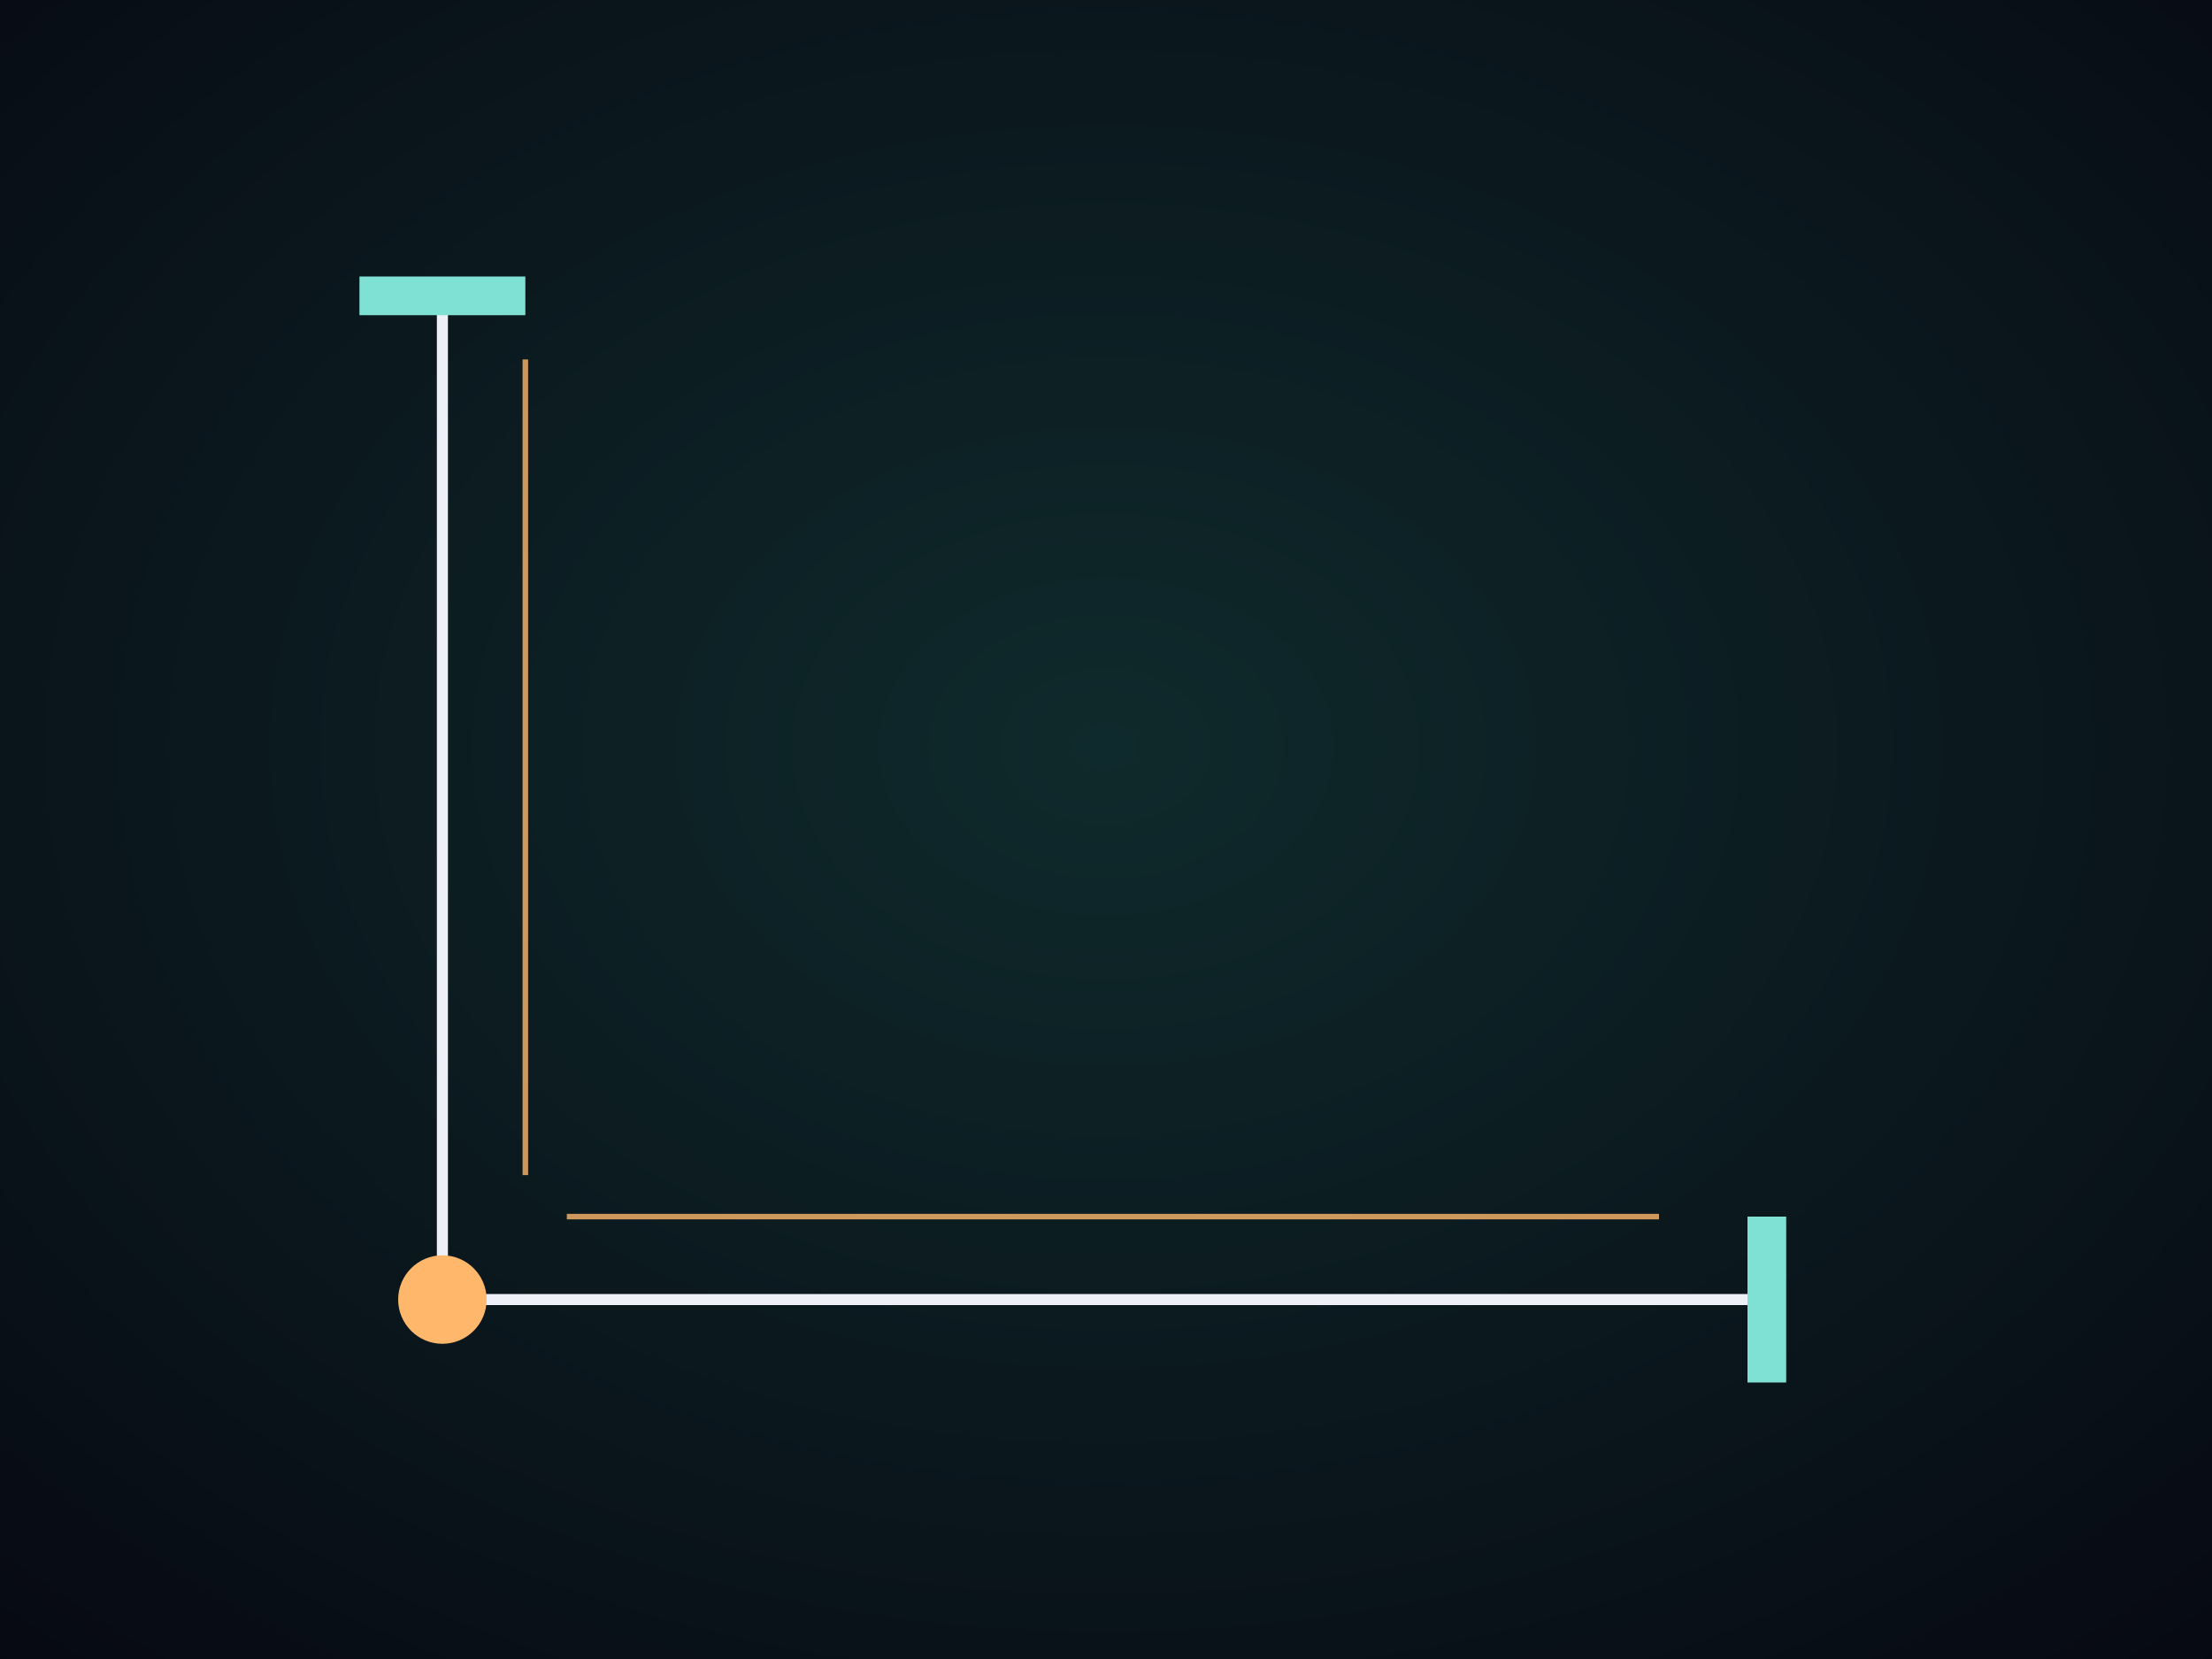
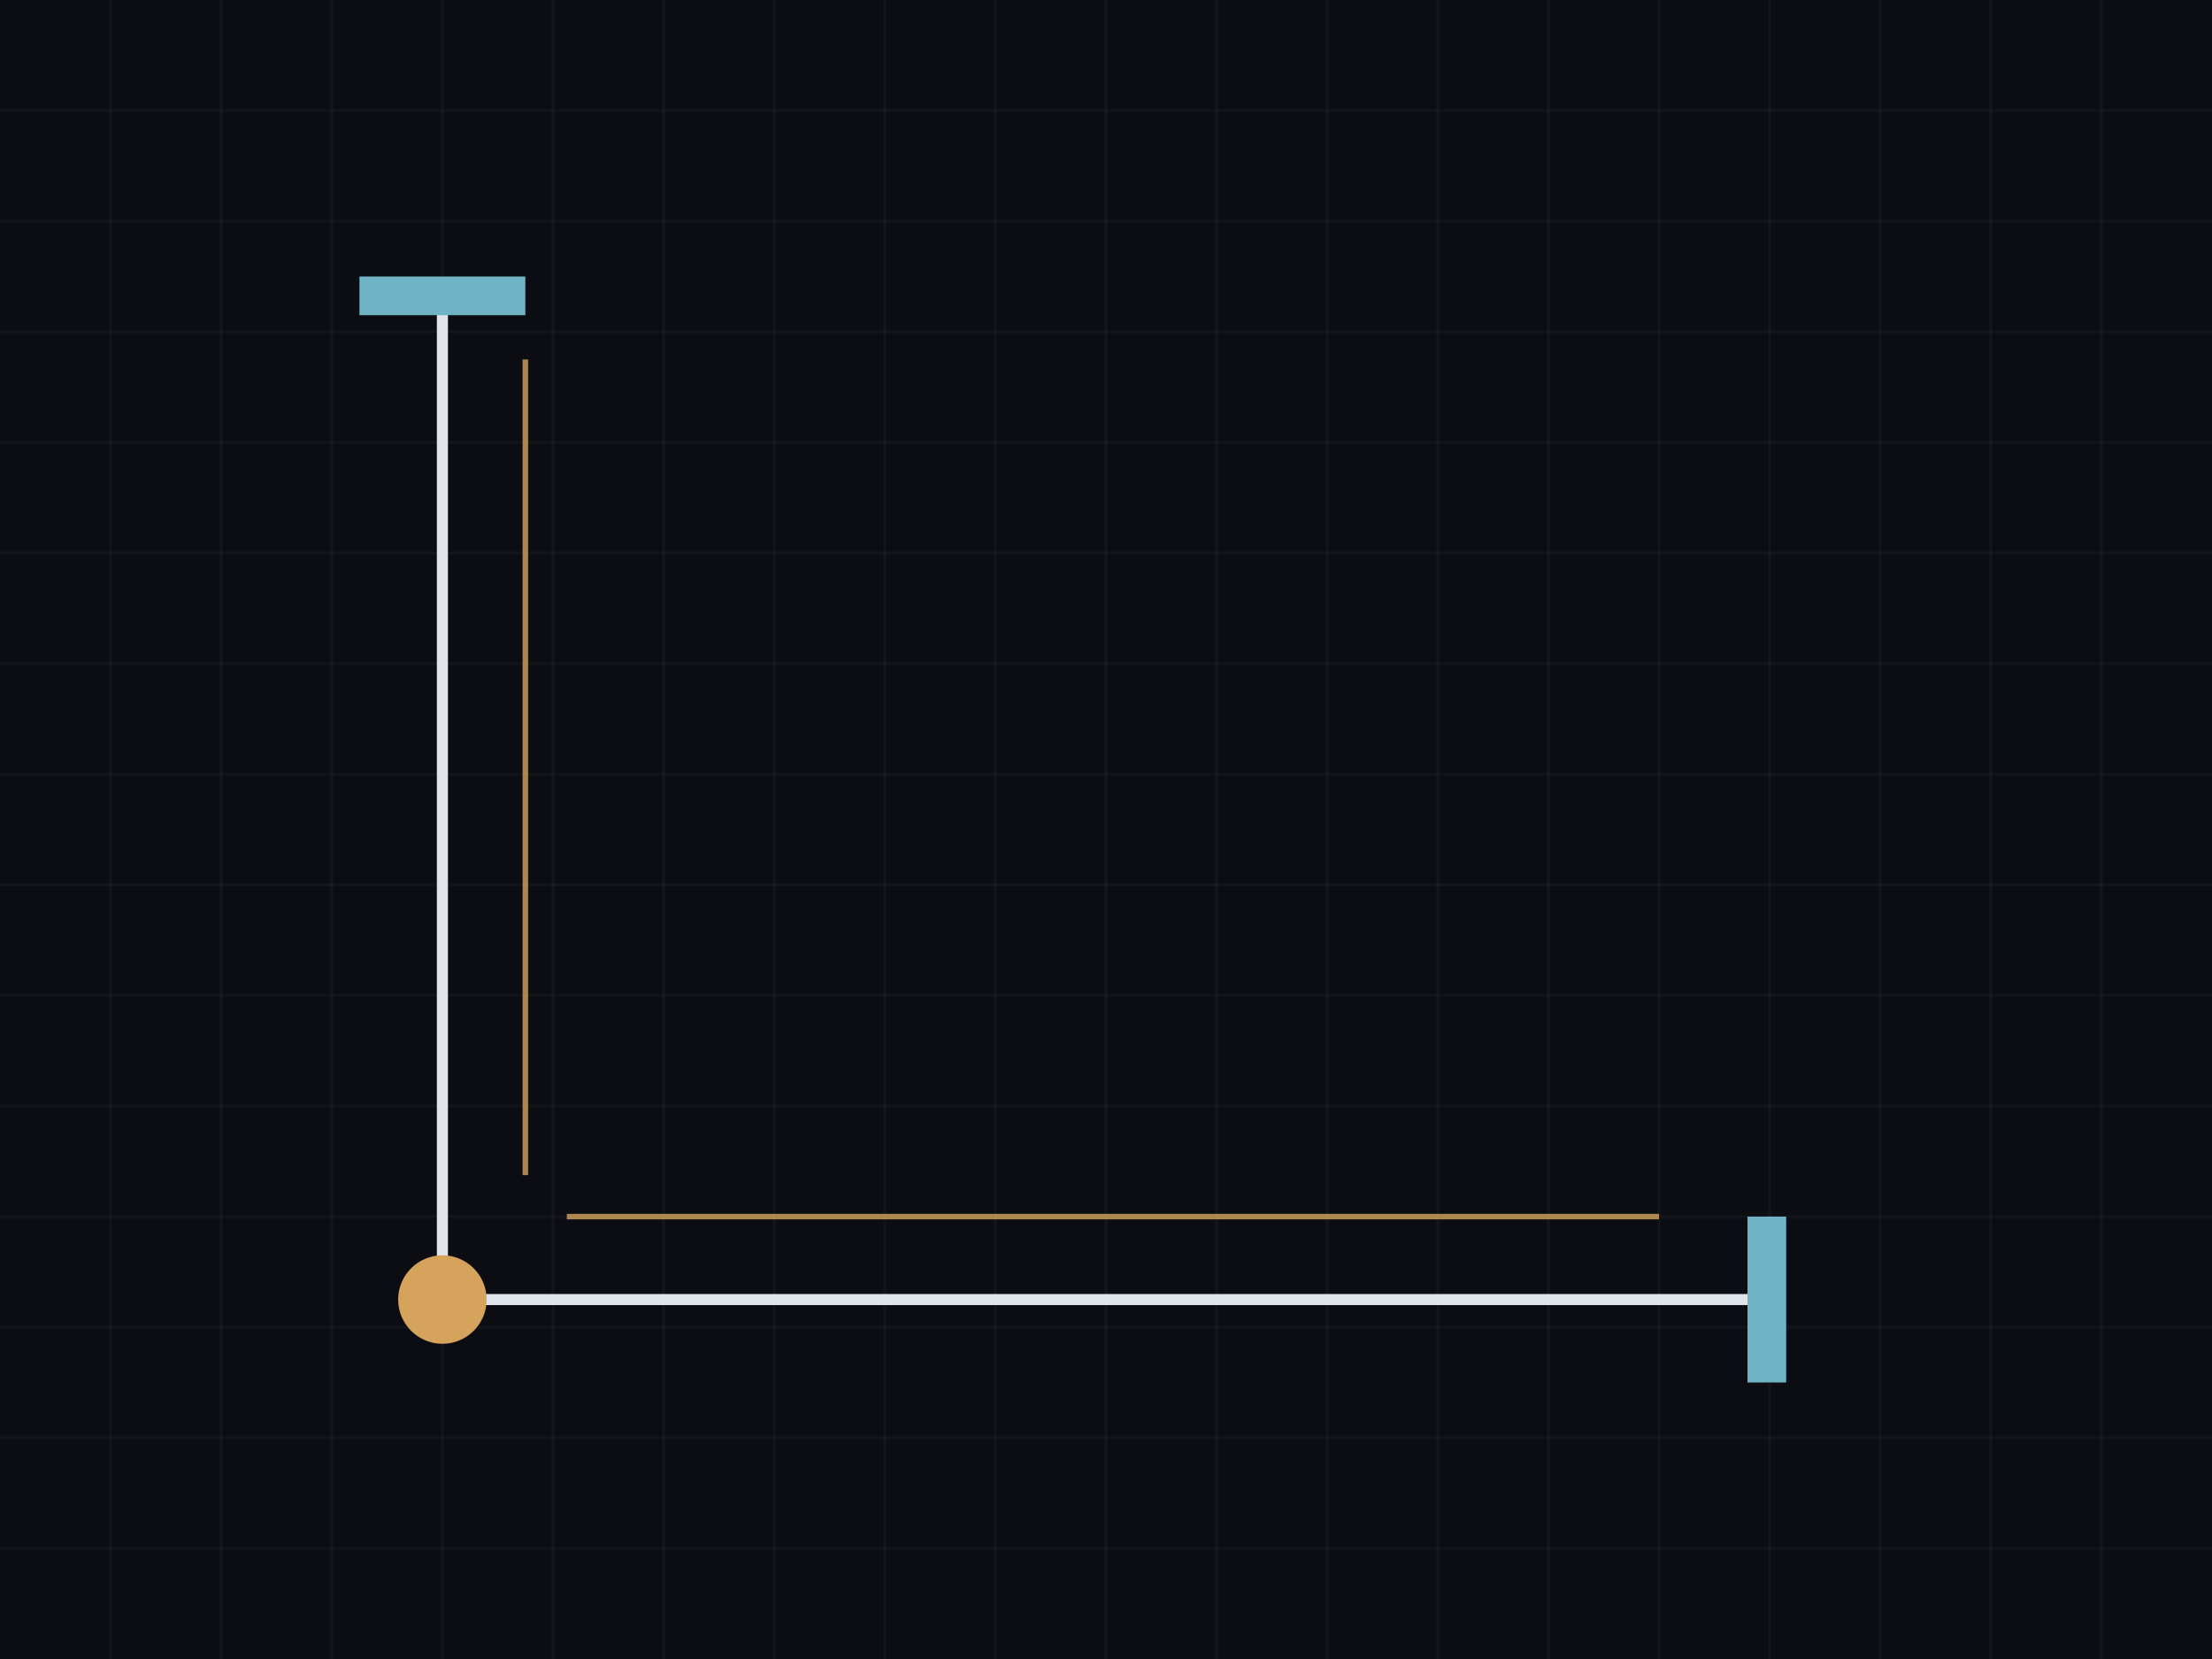
<svg xmlns="http://www.w3.org/2000/svg" viewBox="0 0 800 600" width="800" height="600" role="img">
-   <defs>
-     <radialGradient id="bg" cx="50%" cy="45%" r="75%">
-       <stop offset="0" stop-color="#0f2a2c" />
-       <stop offset="1" stop-color="#070912" />
-     </radialGradient>
-   </defs>
-   <rect width="800" height="600" fill="url(#bg)" />
-   <line x1="160" y1="470" x2="640" y2="470" stroke="#eef0f7" stroke-width="4" />
-   <line x1="160" y1="470" x2="160" y2="110" stroke="#eef0f7" stroke-width="4" />
-   <rect x="632" y="440" width="14" height="60" fill="#7fe0d4" />
-   <rect x="130" y="100" width="60" height="14" fill="#7fe0d4" />
-   <circle cx="160" cy="470" r="16" fill="#ffb86b" />
-   <line x1="205" y1="440" x2="600" y2="440" stroke="#ffb86b" stroke-width="2" opacity=".8" />
-   <line x1="190" y1="425" x2="190" y2="130" stroke="#ffb86b" stroke-width="2" opacity=".8" />
+   <rect width="800" height="600" fill="#0b0d13" />
+   <line x1="40" y1="0" x2="40" y2="600" stroke="#fff" stroke-width="1" opacity=".035" />
+   <line x1="80" y1="0" x2="80" y2="600" stroke="#fff" stroke-width="1" opacity=".035" />
+   <line x1="120" y1="0" x2="120" y2="600" stroke="#fff" stroke-width="1" opacity=".035" />
+   <line x1="160" y1="0" x2="160" y2="600" stroke="#fff" stroke-width="1" opacity=".035" />
+   <line x1="200" y1="0" x2="200" y2="600" stroke="#fff" stroke-width="1" opacity=".035" />
+   <line x1="240" y1="0" x2="240" y2="600" stroke="#fff" stroke-width="1" opacity=".035" />
+   <line x1="280" y1="0" x2="280" y2="600" stroke="#fff" stroke-width="1" opacity=".035" />
+   <line x1="320" y1="0" x2="320" y2="600" stroke="#fff" stroke-width="1" opacity=".035" />
+   <line x1="360" y1="0" x2="360" y2="600" stroke="#fff" stroke-width="1" opacity=".035" />
+   <line x1="400" y1="0" x2="400" y2="600" stroke="#fff" stroke-width="1" opacity=".035" />
+   <line x1="440" y1="0" x2="440" y2="600" stroke="#fff" stroke-width="1" opacity=".035" />
+   <line x1="480" y1="0" x2="480" y2="600" stroke="#fff" stroke-width="1" opacity=".035" />
+   <line x1="520" y1="0" x2="520" y2="600" stroke="#fff" stroke-width="1" opacity=".035" />
+   <line x1="560" y1="0" x2="560" y2="600" stroke="#fff" stroke-width="1" opacity=".035" />
+   <line x1="600" y1="0" x2="600" y2="600" stroke="#fff" stroke-width="1" opacity=".035" />
+   <line x1="640" y1="0" x2="640" y2="600" stroke="#fff" stroke-width="1" opacity=".035" />
+   <line x1="680" y1="0" x2="680" y2="600" stroke="#fff" stroke-width="1" opacity=".035" />
+   <line x1="720" y1="0" x2="720" y2="600" stroke="#fff" stroke-width="1" opacity=".035" />
+   <line x1="760" y1="0" x2="760" y2="600" stroke="#fff" stroke-width="1" opacity=".035" />
+   <line x1="0" y1="40" x2="800" y2="40" stroke="#fff" stroke-width="1" opacity=".035" />
+   <line x1="0" y1="80" x2="800" y2="80" stroke="#fff" stroke-width="1" opacity=".035" />
+   <line x1="0" y1="120" x2="800" y2="120" stroke="#fff" stroke-width="1" opacity=".035" />
+   <line x1="0" y1="160" x2="800" y2="160" stroke="#fff" stroke-width="1" opacity=".035" />
+   <line x1="0" y1="200" x2="800" y2="200" stroke="#fff" stroke-width="1" opacity=".035" />
+   <line x1="0" y1="240" x2="800" y2="240" stroke="#fff" stroke-width="1" opacity=".035" />
+   <line x1="0" y1="280" x2="800" y2="280" stroke="#fff" stroke-width="1" opacity=".035" />
+   <line x1="0" y1="320" x2="800" y2="320" stroke="#fff" stroke-width="1" opacity=".035" />
+   <line x1="0" y1="360" x2="800" y2="360" stroke="#fff" stroke-width="1" opacity=".035" />
+   <line x1="0" y1="400" x2="800" y2="400" stroke="#fff" stroke-width="1" opacity=".035" />
+   <line x1="0" y1="440" x2="800" y2="440" stroke="#fff" stroke-width="1" opacity=".035" />
+   <line x1="0" y1="480" x2="800" y2="480" stroke="#fff" stroke-width="1" opacity=".035" />
+   <line x1="0" y1="520" x2="800" y2="520" stroke="#fff" stroke-width="1" opacity=".035" />
+   <line x1="0" y1="560" x2="800" y2="560" stroke="#fff" stroke-width="1" opacity=".035" />
+   <line x1="160" y1="470" x2="640" y2="470" stroke="#dfe3ea" stroke-width="4" />
+   <line x1="160" y1="470" x2="160" y2="110" stroke="#dfe3ea" stroke-width="4" />
+   <rect x="632" y="440" width="14" height="60" fill="#6fb3c4" />
+   <rect x="130" y="100" width="60" height="14" fill="#6fb3c4" />
+   <circle cx="160" cy="470" r="16" fill="#d6a35c" />
+   <line x1="205" y1="440" x2="600" y2="440" stroke="#d6a35c" stroke-width="2" opacity=".8" />
+   <line x1="190" y1="425" x2="190" y2="130" stroke="#d6a35c" stroke-width="2" opacity=".8" />
</svg>
